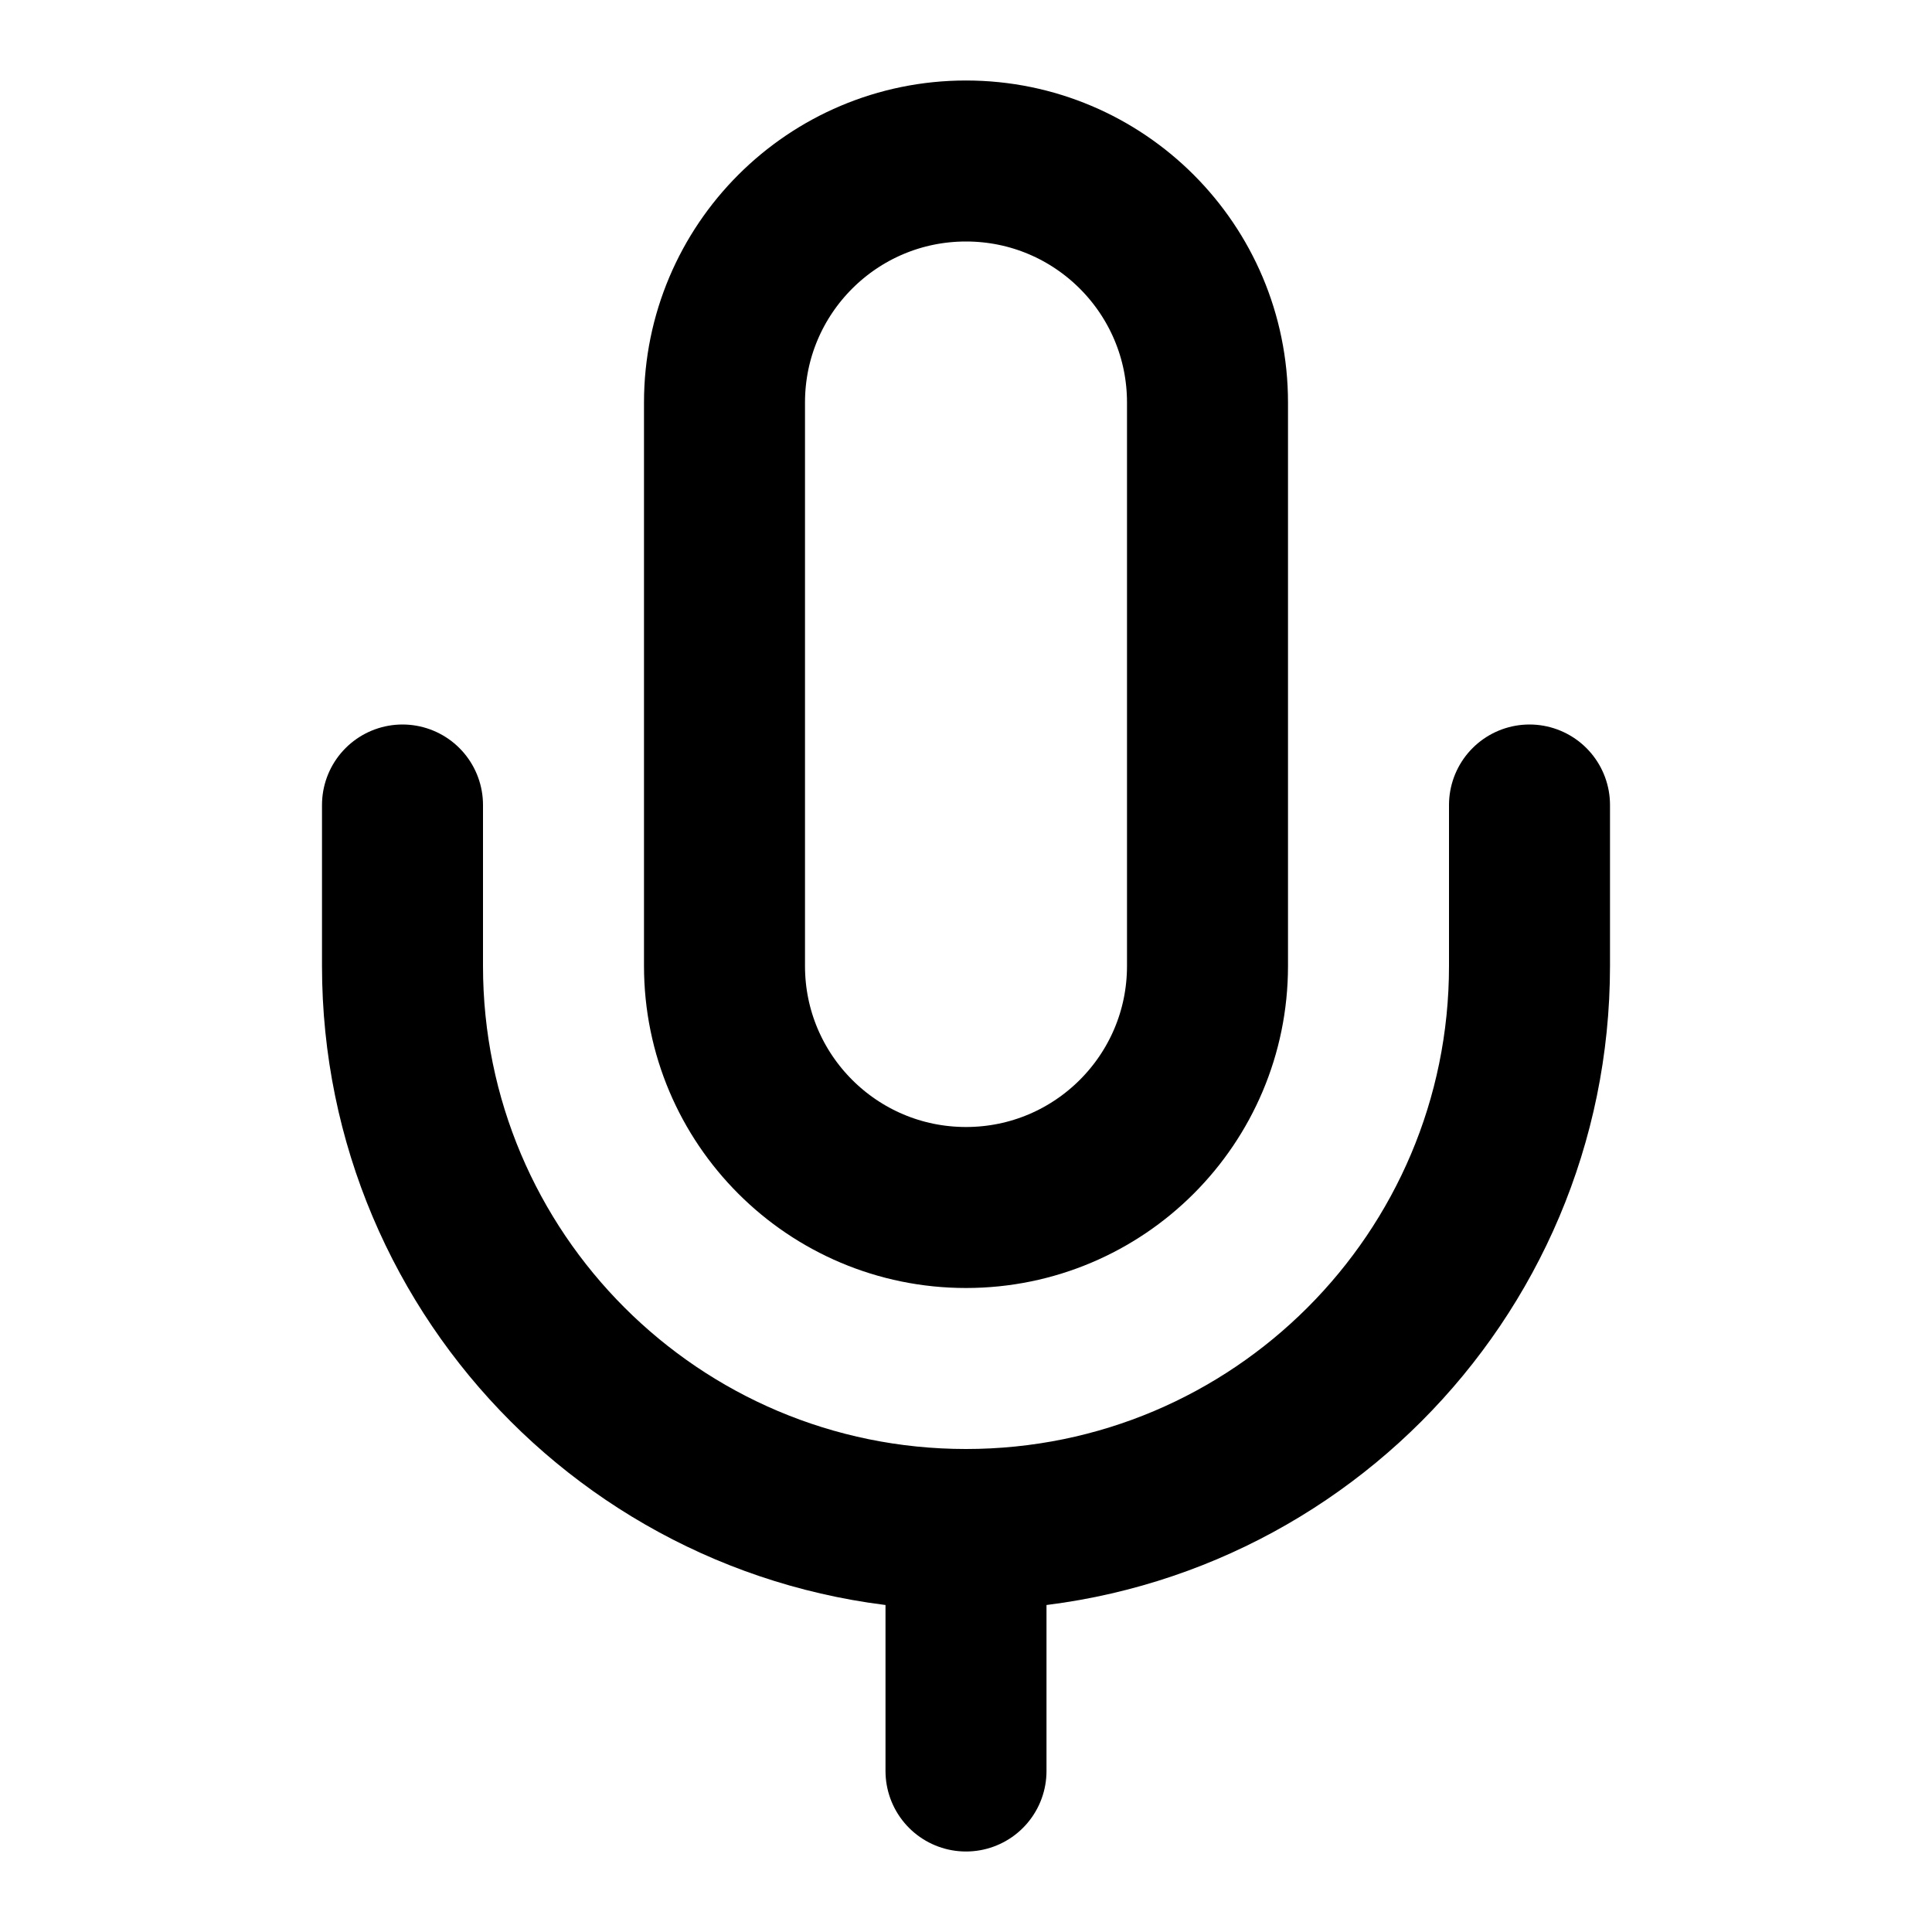
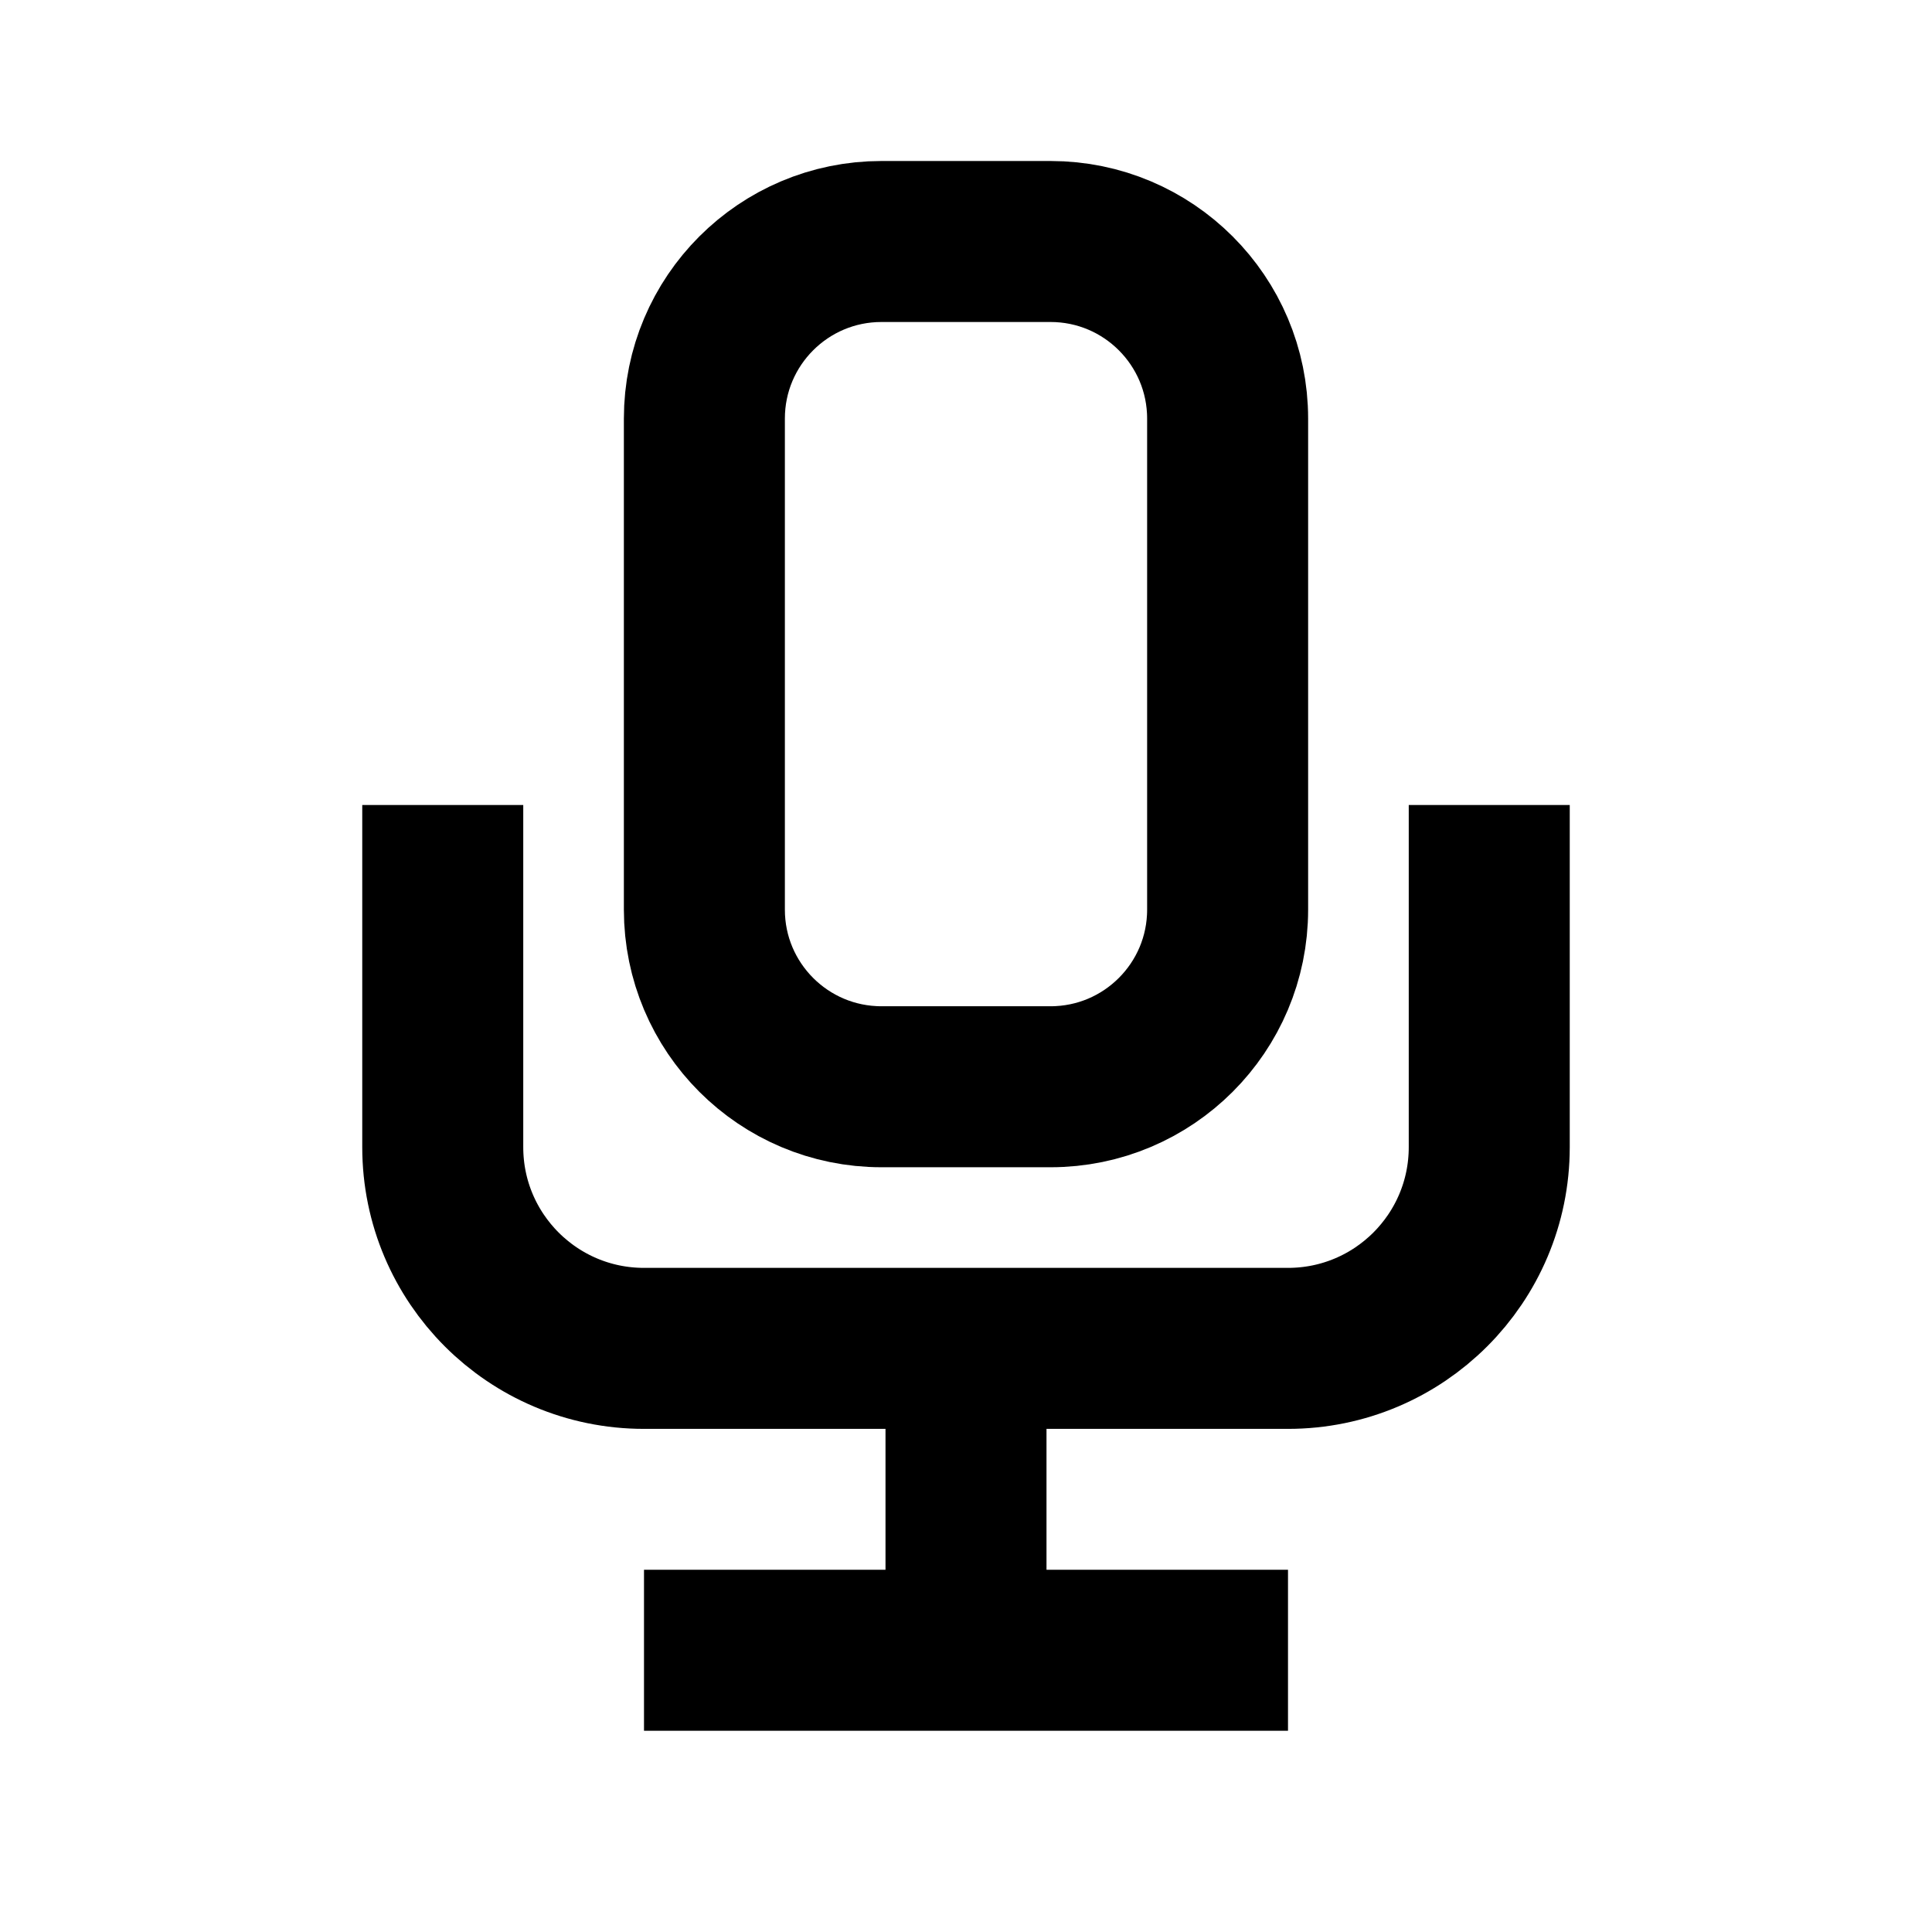
- <svg xmlns="http://www.w3.org/2000/svg" width="24" height="24" viewBox="0 0 24 24" fill="none" stroke="currentColor" stroke-width="2" stroke-linecap="round" stroke-linejoin="round">
-   <path d="M12 2a3 3 0 0 0-3 3v7a3 3 0 0 0 6 0V5a3 3 0 0 0-3-3Z" />
-   <path d="M19 10v2a7 7 0 0 1-14 0v-2" />
-   <line x1="12" x2="12" y1="19" y2="22" />
+ <svg xmlns="http://www.w3.org/2000/svg" width="24" height="24" viewBox="0 0 24 24" fill="none" stroke="currentColor" stroke-width="2.0" stroke-linecap="butt" stroke-linejoin="round">
+   <rect x="8.75" y="3" width="6.5" height="10.5" rx="2.2" />
+   <path d="M 5.5 10 V 14.25 A 2.5 2.5 0 0 0 8 16.75 H 16 A 2.5 2.5 0 0 0 18.5 14.25 V 10" />
+   <path d="M 12 16.75 V 20.5" />
+   <path d="M 8 20.5 H 16" />
</svg>
